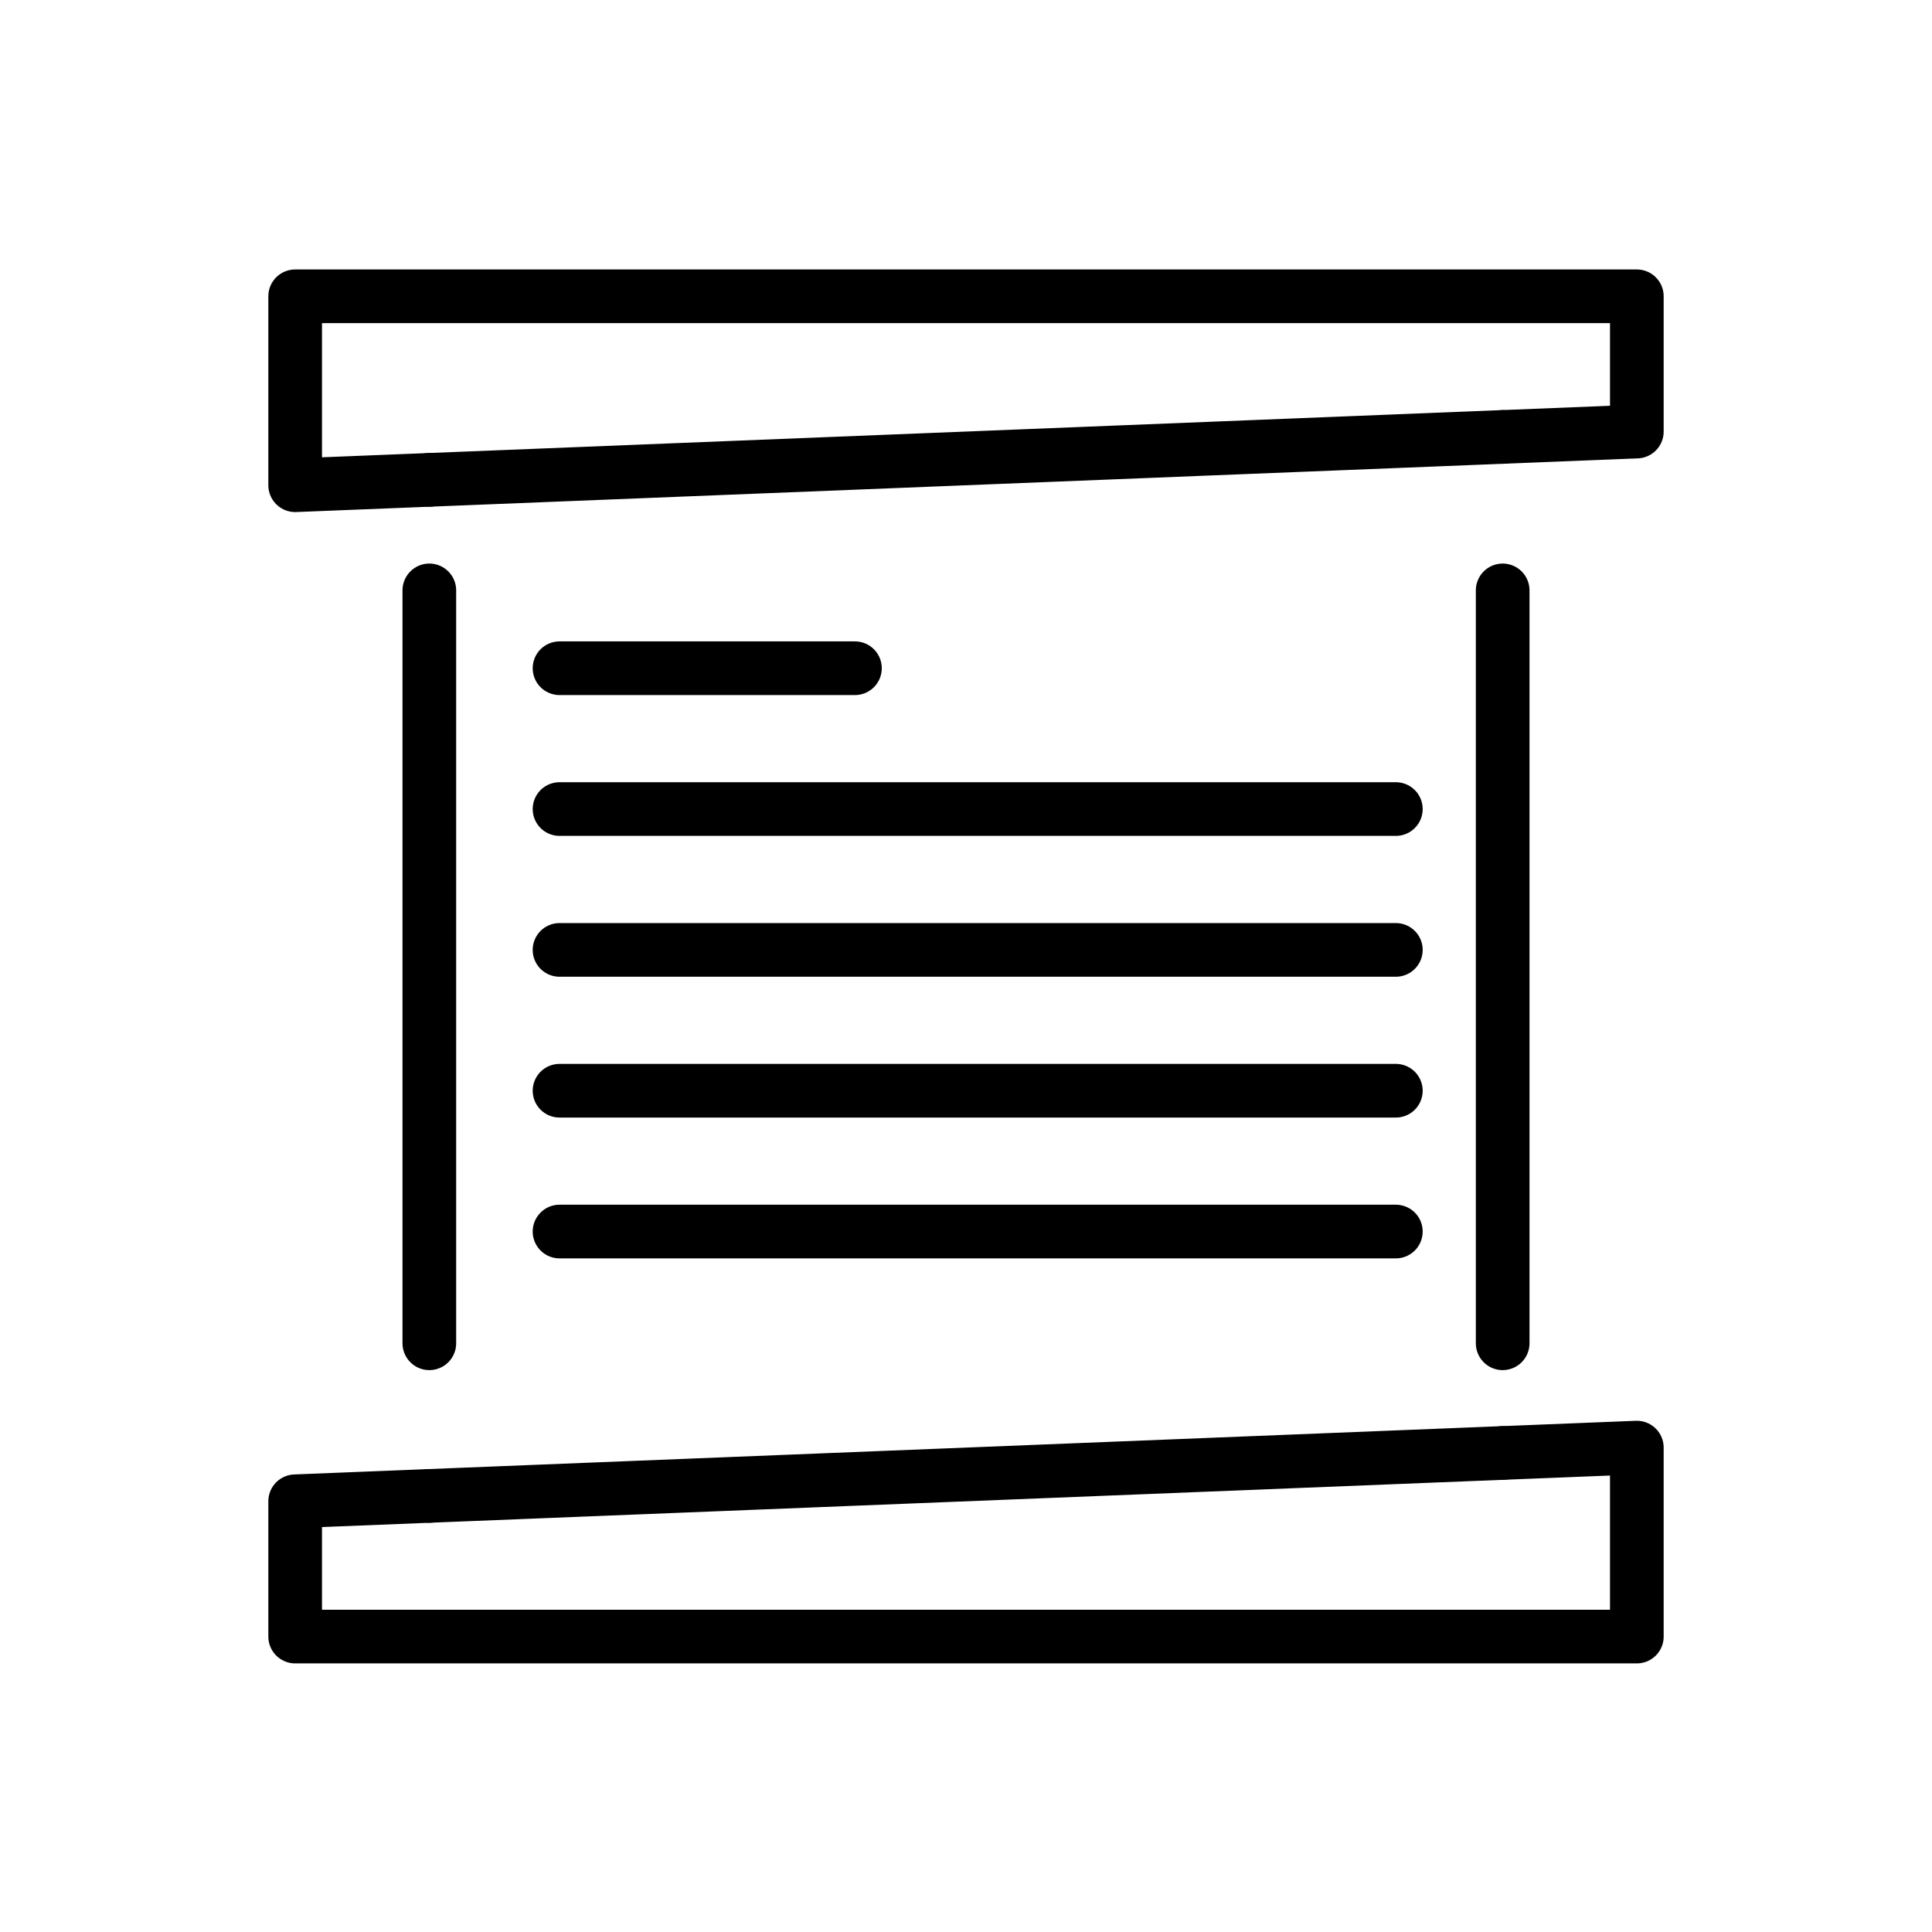
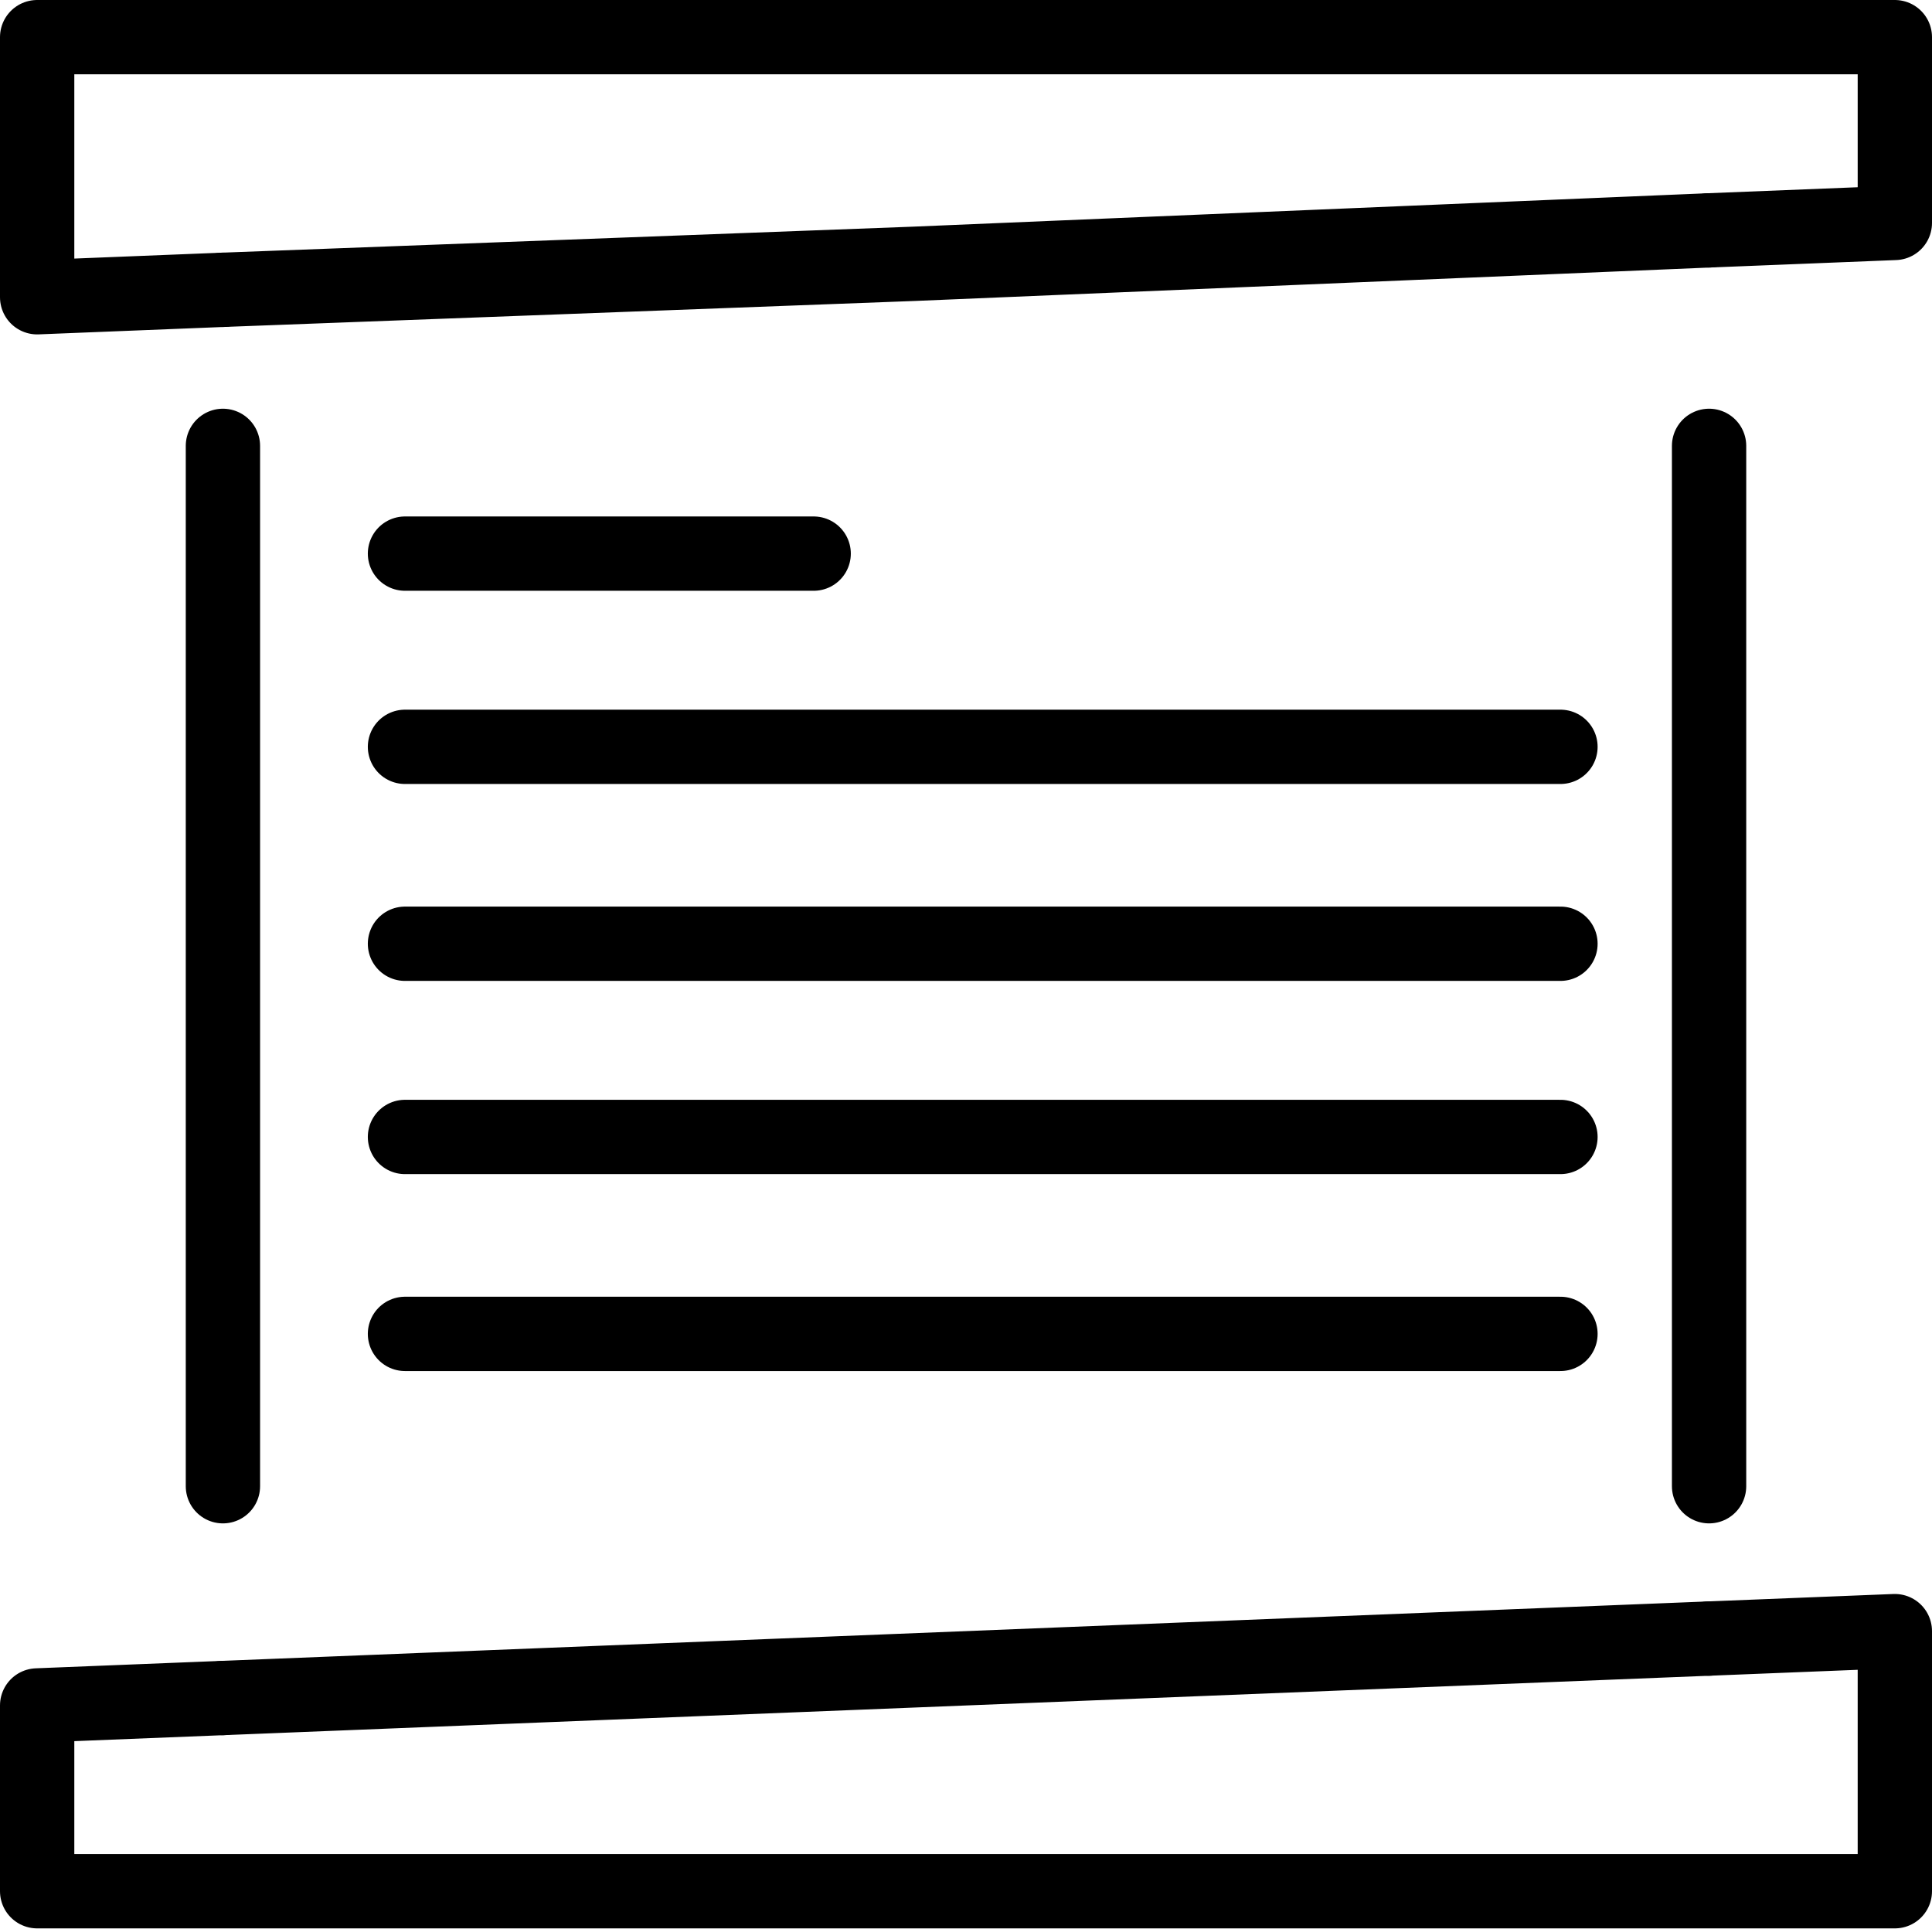
- <svg xmlns="http://www.w3.org/2000/svg" id="emoji" viewBox="0 0 72 72">
+ <svg xmlns="http://www.w3.org/2000/svg" version="1.1" id="emoji" x="0px" y="0px" viewBox="0 0 52 51.9" style="enable-background:new 0 0 52 51.9;" xml:space="preserve">
+   <style type="text/css">
+ 	.st0{fill:none;stroke:#000000;stroke-width:2;stroke-linecap:round;stroke-linejoin:round;stroke-miterlimit:10;}
+ </style>
  <g id="line">
-     <polyline fill="none" stroke="#000000" stroke-linecap="round" stroke-linejoin="round" stroke-miterlimit="10" stroke-width="2" points="16,55.748 11,55.948 11,60.99 61,60.99 61,53.948 56,54.148" />
-     <polyline fill="none" stroke="#000000" stroke-linecap="round" stroke-linejoin="round" stroke-miterlimit="10" stroke-width="2" points="56,16.283 61,16.083 61,11.042 11,11.042 11,18.083 16,17.883" />
-     <polyline fill="none" stroke="#000000" stroke-linecap="round" stroke-linejoin="round" stroke-miterlimit="10" stroke-width="2" points="56,16.283 34.626,17.138 16,17.883" />
-     <line x1="16" x2="56" y1="55.748" y2="54.148" fill="none" stroke="#000000" stroke-linecap="round" stroke-linejoin="round" stroke-miterlimit="10" stroke-width="2" />
-     <line x1="16" x2="16" y1="22.002" y2="50.06" fill="none" stroke="#000000" stroke-linecap="round" stroke-linejoin="round" stroke-miterlimit="10" stroke-width="2" />
-     <line x1="56" x2="56" y1="22.002" y2="50.06" fill="none" stroke="#000000" stroke-linecap="round" stroke-linejoin="round" stroke-miterlimit="10" stroke-width="2" />
-     <line x1="20.852" x2="31.861" y1="24.903" y2="24.903" fill="none" stroke="#000000" stroke-linecap="round" stroke-linejoin="round" stroke-miterlimit="10" stroke-width="2" />
-     <line x1="20.852" x2="52.019" y1="30.151" y2="30.151" fill="none" stroke="#000000" stroke-linecap="round" stroke-linejoin="round" stroke-miterlimit="10" stroke-width="2" />
-     <line x1="20.852" x2="52.019" y1="35.4" y2="35.4" fill="none" stroke="#000000" stroke-linecap="round" stroke-linejoin="round" stroke-miterlimit="10" stroke-width="2" />
-     <line x1="20.852" x2="52.019" y1="40.648" y2="40.648" fill="none" stroke="#000000" stroke-linecap="round" stroke-linejoin="round" stroke-miterlimit="10" stroke-width="2" />
-     <line x1="20.852" x2="52.019" y1="45.896" y2="45.896" fill="none" stroke="#000000" stroke-linecap="round" stroke-linejoin="round" stroke-miterlimit="10" stroke-width="2" />
+     <polyline class="st0" points="6,45.7 1,45.9 1,50.9 51,50.9 51,43.9 46,44.1  " />
+     <polyline class="st0" points="46,6.2 51,6 51,1 1,1 1,8 6,7.8  " />
+     <polyline class="st0" points="46,6.2 24.6,7.1 6,7.8  " />
+     <line class="st0" x1="6" y1="45.7" x2="46" y2="44.1" />
+     <line class="st0" x1="6" y1="12" x2="6" y2="40" />
+     <line class="st0" x1="46" y1="12" x2="46" y2="40" />
+     <line class="st0" x1="10.9" y1="14.9" x2="21.9" y2="14.9" />
+     <line class="st0" x1="10.9" y1="20.1" x2="42" y2="20.1" />
+     <line class="st0" x1="10.9" y1="25.4" x2="42" y2="25.4" />
+     <line class="st0" x1="10.9" y1="30.6" x2="42" y2="30.6" />
+     <line class="st0" x1="10.9" y1="35.9" x2="42" y2="35.9" />
  </g>
</svg>
